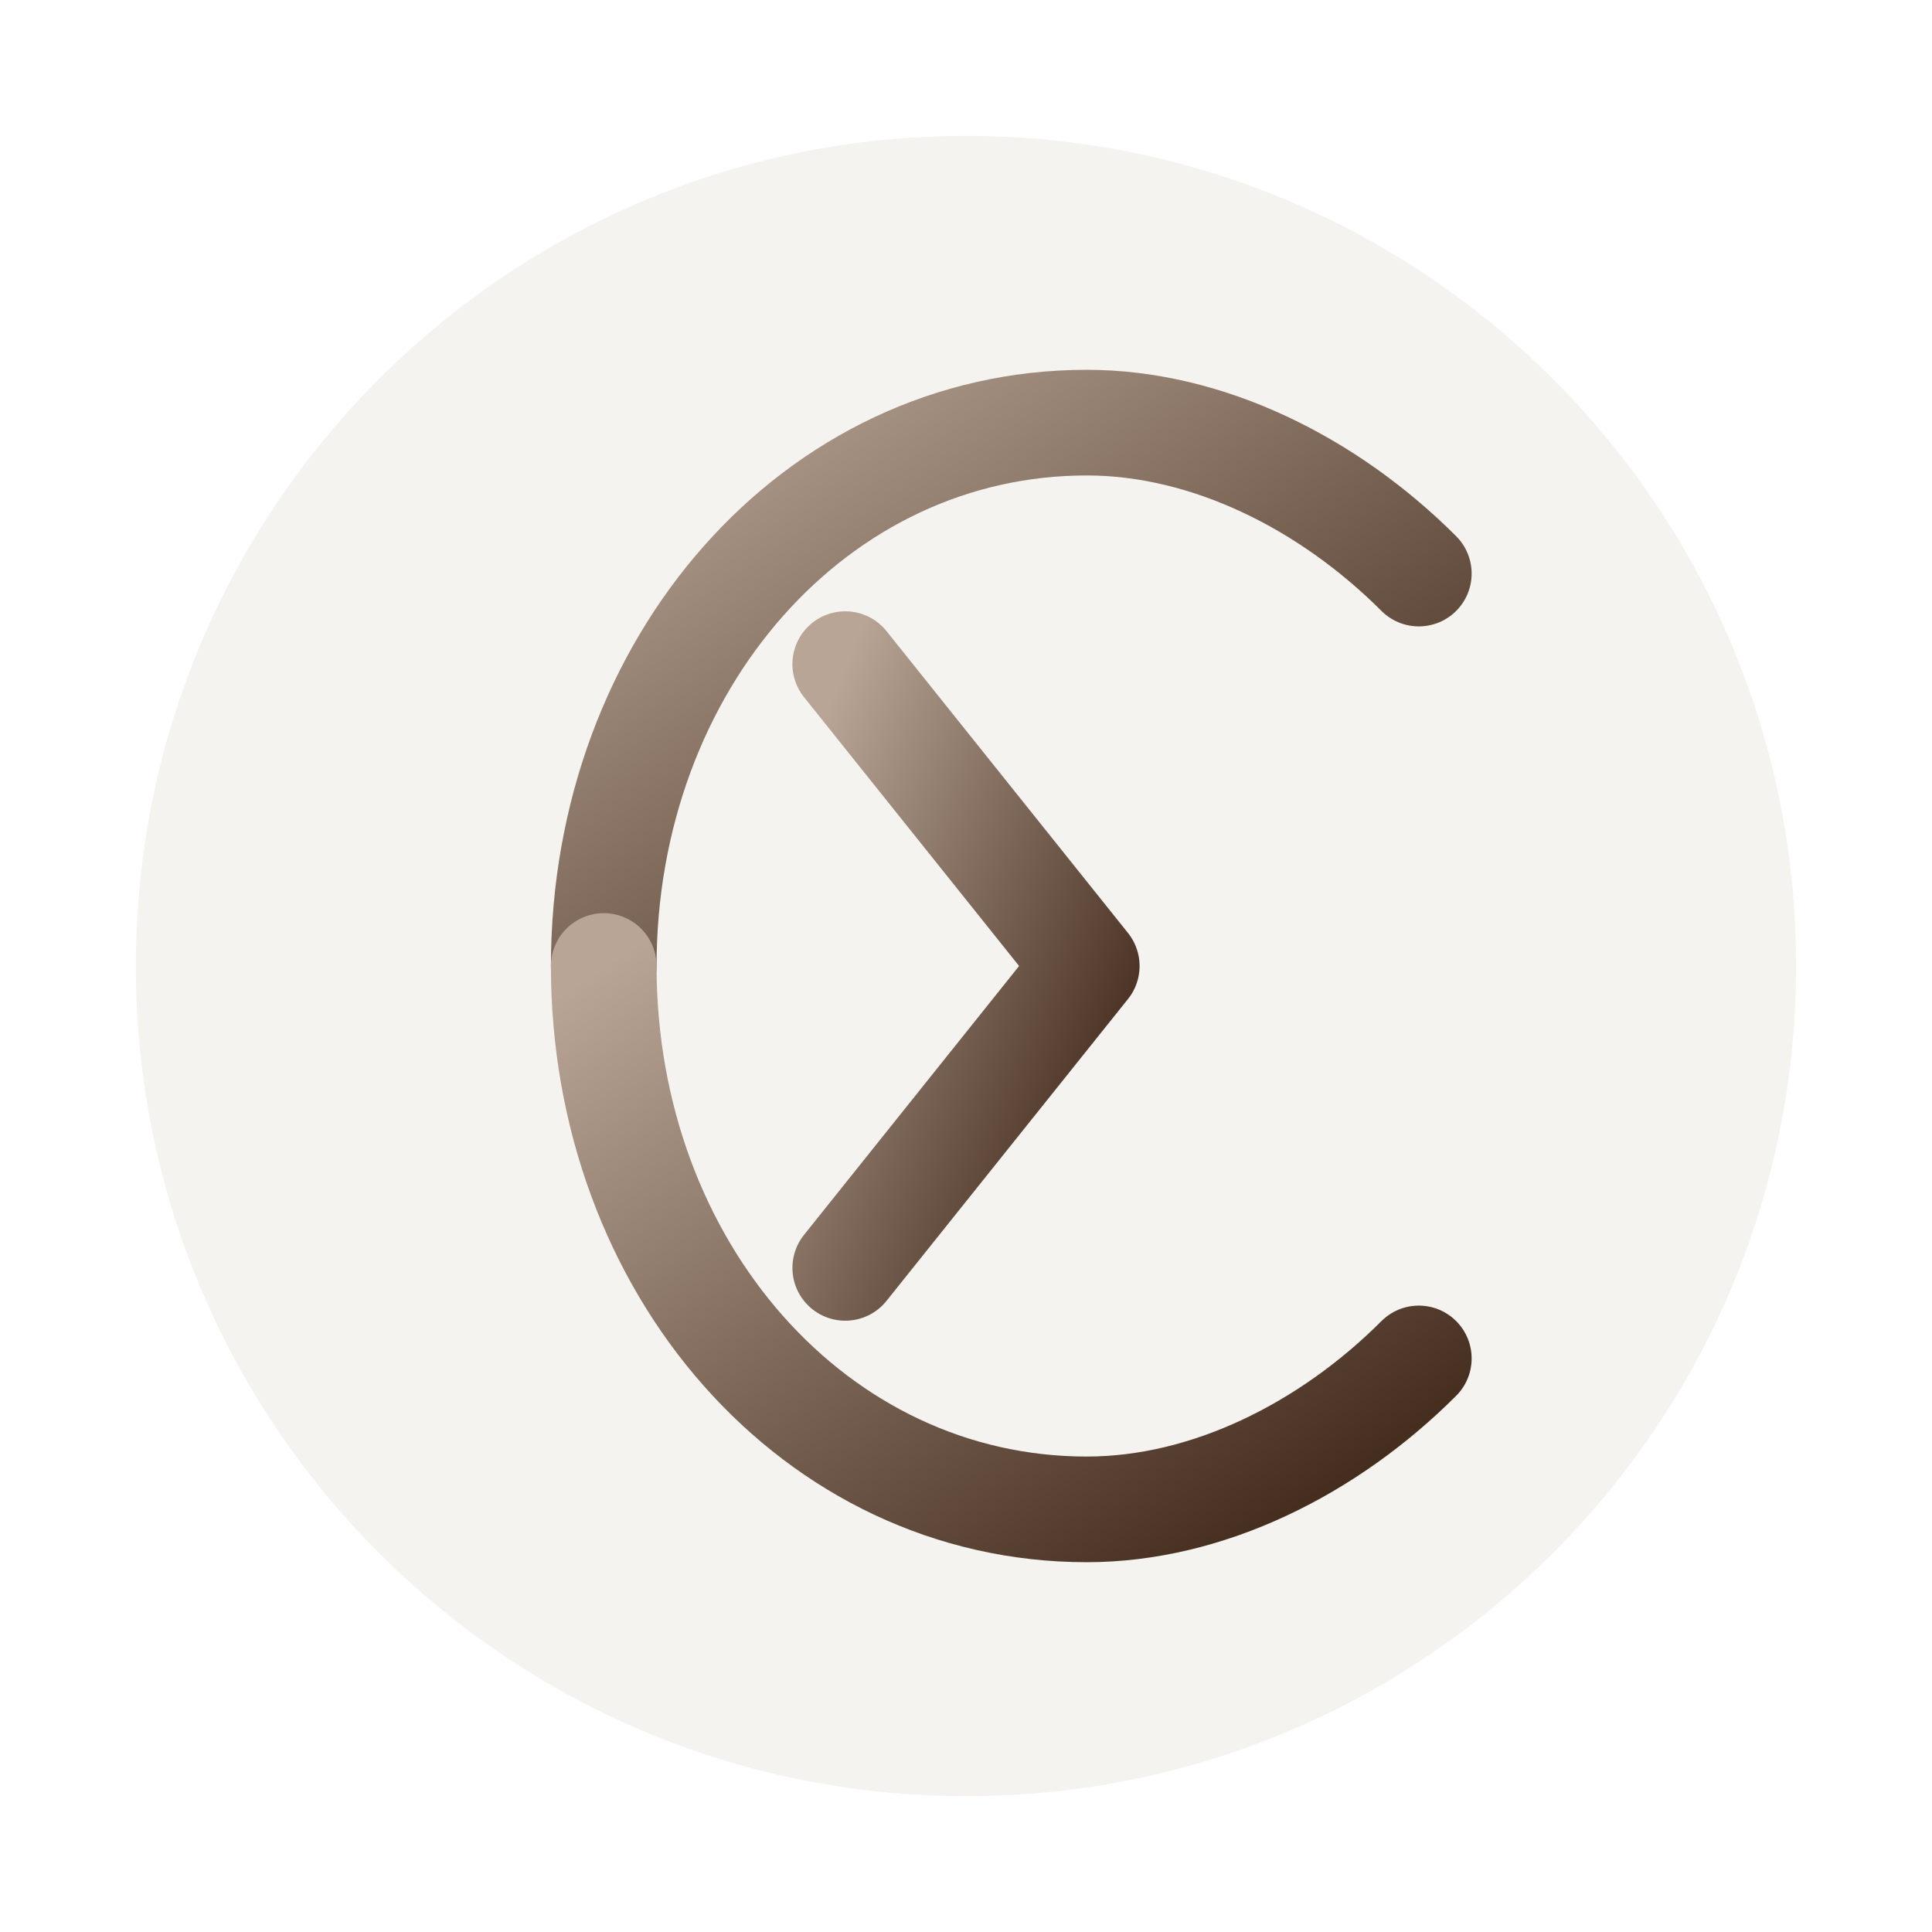
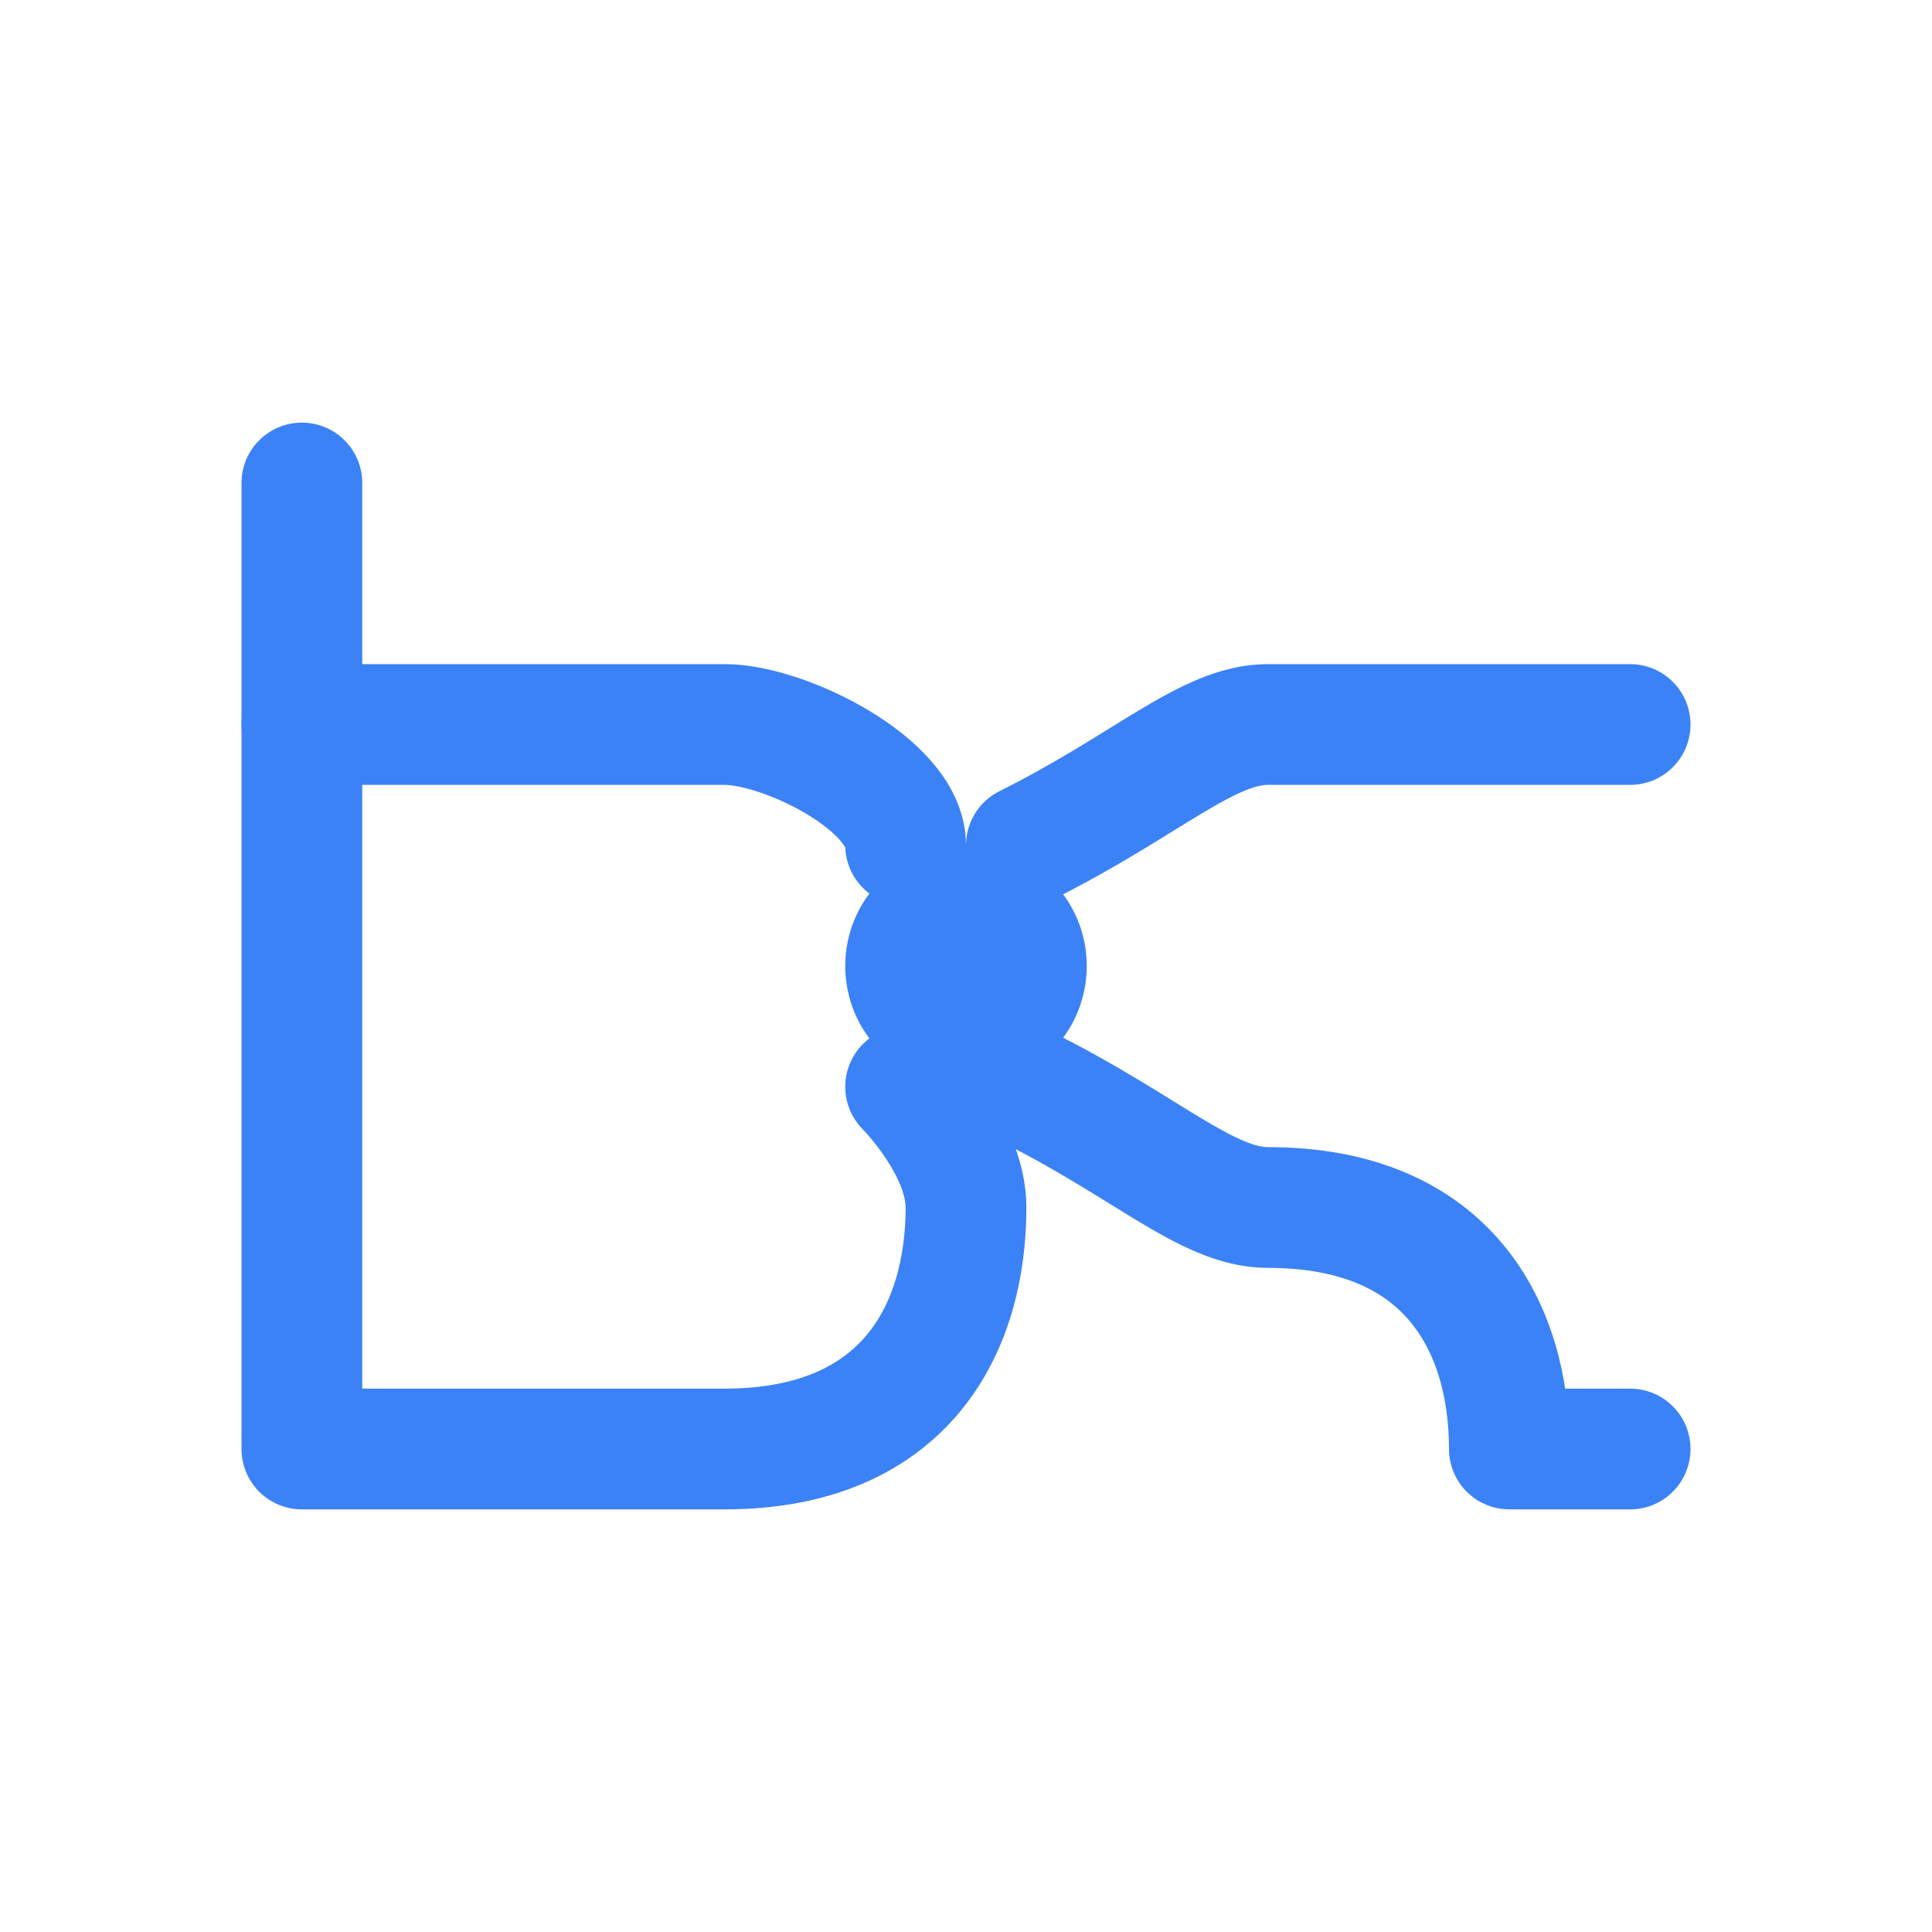
- <svg xmlns="http://www.w3.org/2000/svg" width="64" height="64" viewBox="0 0 512 512">
-   <defs>
-     <linearGradient id="g" x1="0" y1="0" x2="1" y2="1">
-       <stop offset="0" stop-color="#b8a595" />
-       <stop offset="1" stop-color="#3c2415" />
-     </linearGradient>
-   </defs>
-   <circle cx="256" cy="256" r="220" fill="#f5f3f0" />
-   <g stroke="url(#g)" stroke-width="28" fill="none" stroke-linecap="round" stroke-linejoin="round">
-     <path d="M160 256c0-80 56-144 128-144 32 0 64 16 88 40" />
-     <path d="M160 256c0 80 56 144 128 144 32 0 64-16 88-40" />
-     <path d="M224 176l64 80-64 80" />
-   </g>
+ <svg xmlns="http://www.w3.org/2000/svg" viewBox="0 0 32 32" fill="none">
+   <path d="M5 8 L5 24 L12 24 C15 24 16 22 16 20 C16 19 15 18 15 18" stroke="#3B82F6" stroke-width="2" stroke-linecap="round" stroke-linejoin="round" fill="none" />
+   <path d="M5 12 L12 12 C13 12 15 13 15 14" stroke="#3B82F6" stroke-width="2" stroke-linecap="round" stroke-linejoin="round" fill="none" />
+   <path d="M17 14 C19 13 20 12 21 12 L27 12" stroke="#3B82F6" stroke-width="2" stroke-linecap="round" stroke-linejoin="round" fill="none" />
+   <path d="M17 18 C19 19 20 20 21 20 C24 20 25 22 25 24 L27 24" stroke="#3B82F6" stroke-width="2" stroke-linecap="round" stroke-linejoin="round" fill="none" />
+   <circle cx="16" cy="16" r="2" fill="#3B82F6" />
+   <path d="M15 14 Q16 15 17 14 M15 18 Q16 17 17 18" stroke="#3B82F6" stroke-width="0.5" fill="none" stroke-linecap="round" opacity="0.3" />
</svg>
